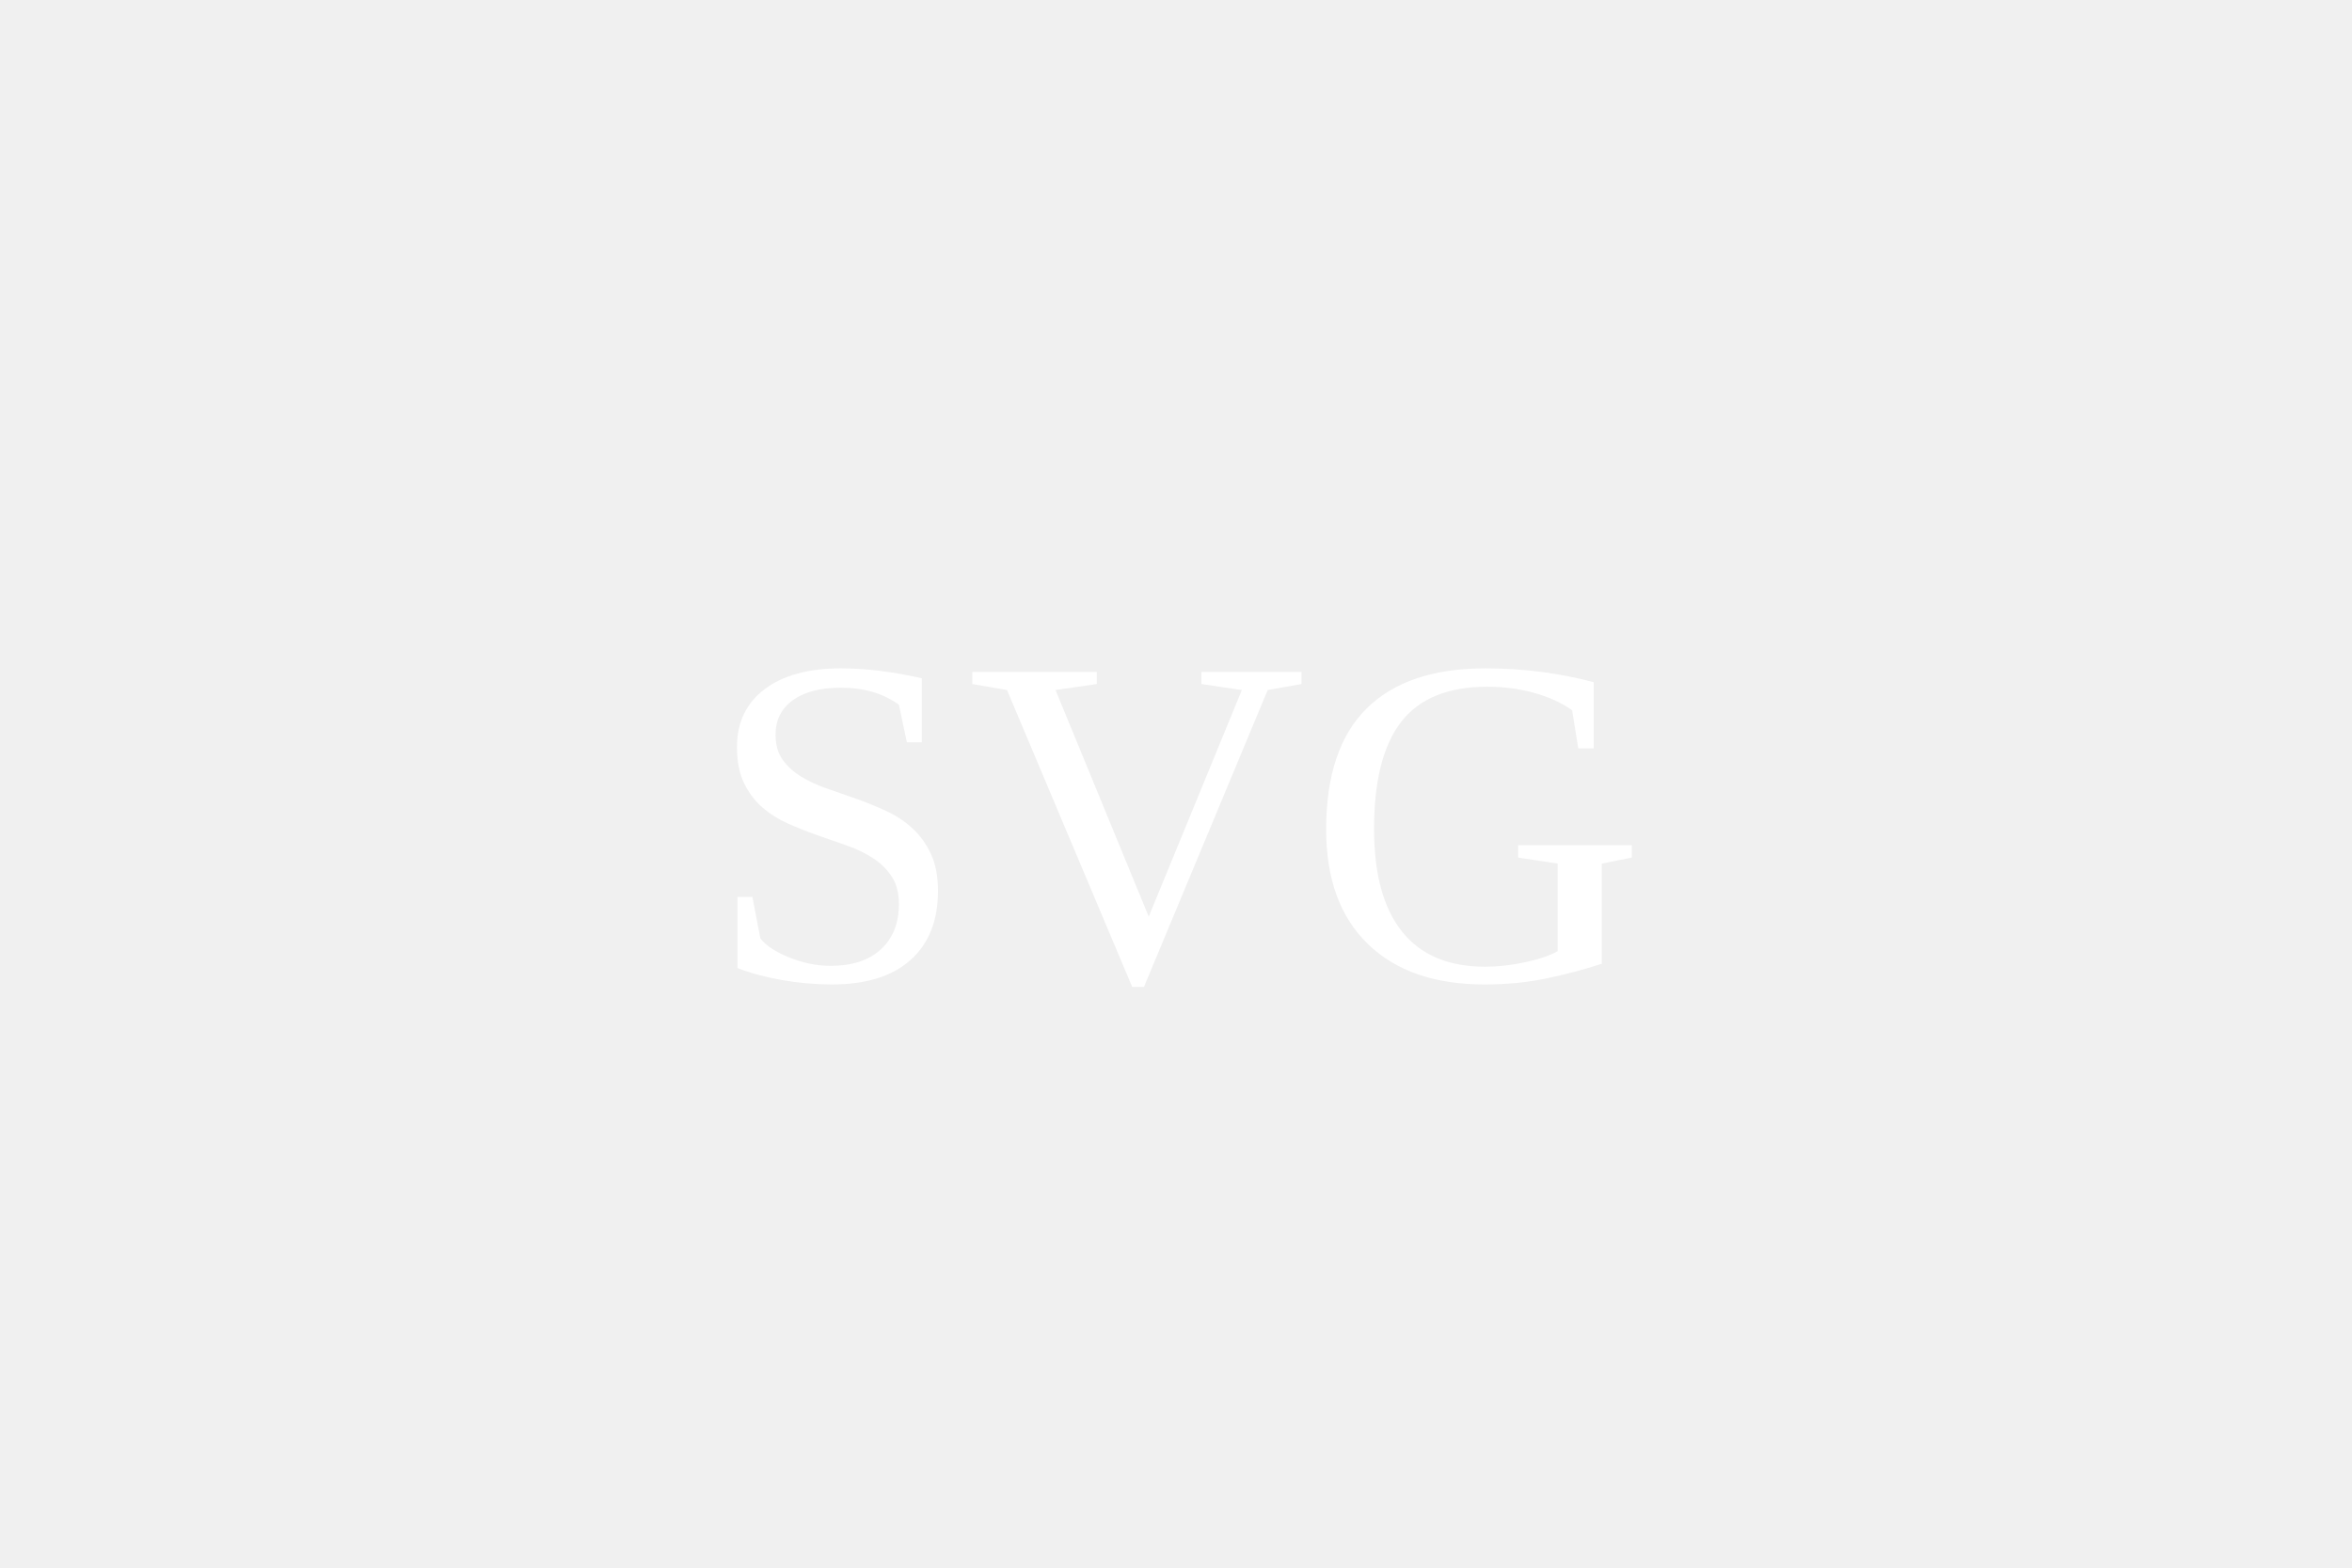
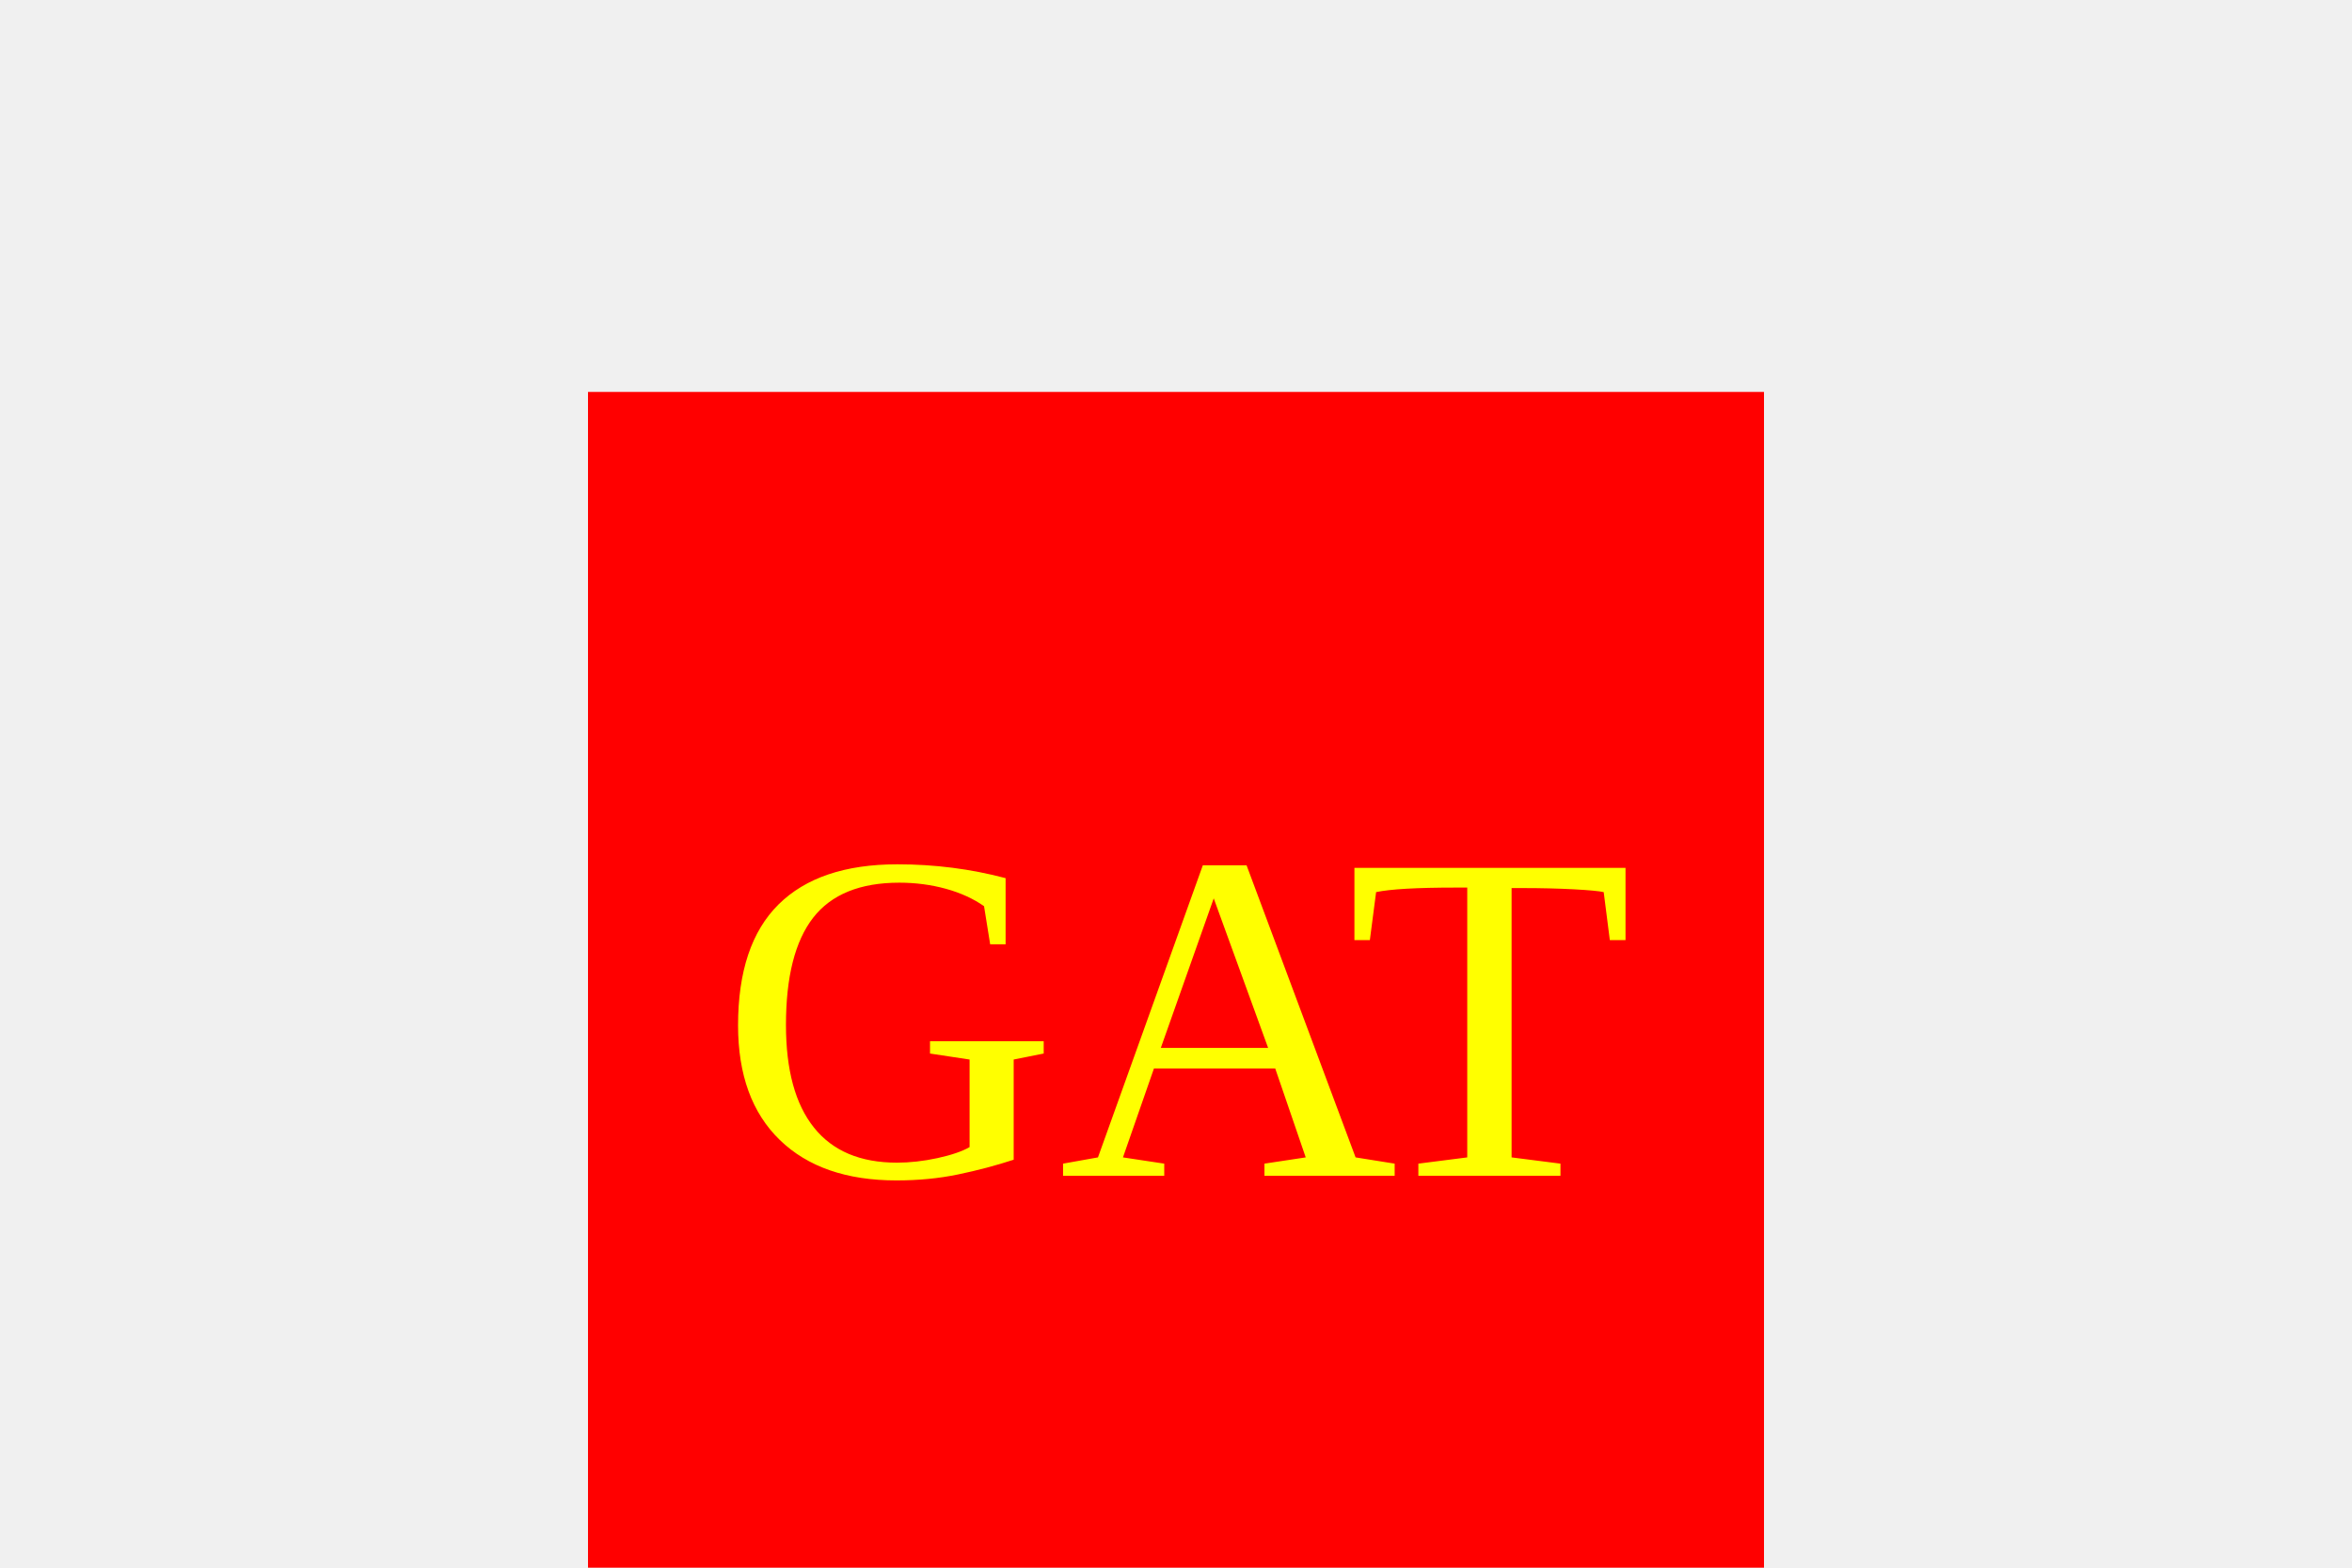
<svg xmlns="http://www.w3.org/2000/svg" version="1.1" width="300" height="200">
-   <triangle cx="150" cy="100" r="80" fill="green" />
-   <text x="150" y="125" font-size="60" text-anchor="middle" fill="white">SVG</text>
+   <rect x="75" y="50" height="150" width="150" fill="red" />
+   <text x="150" y="150" font-size="60" text-anchor="middle" fill="yellow">GAT</text>
</svg>
